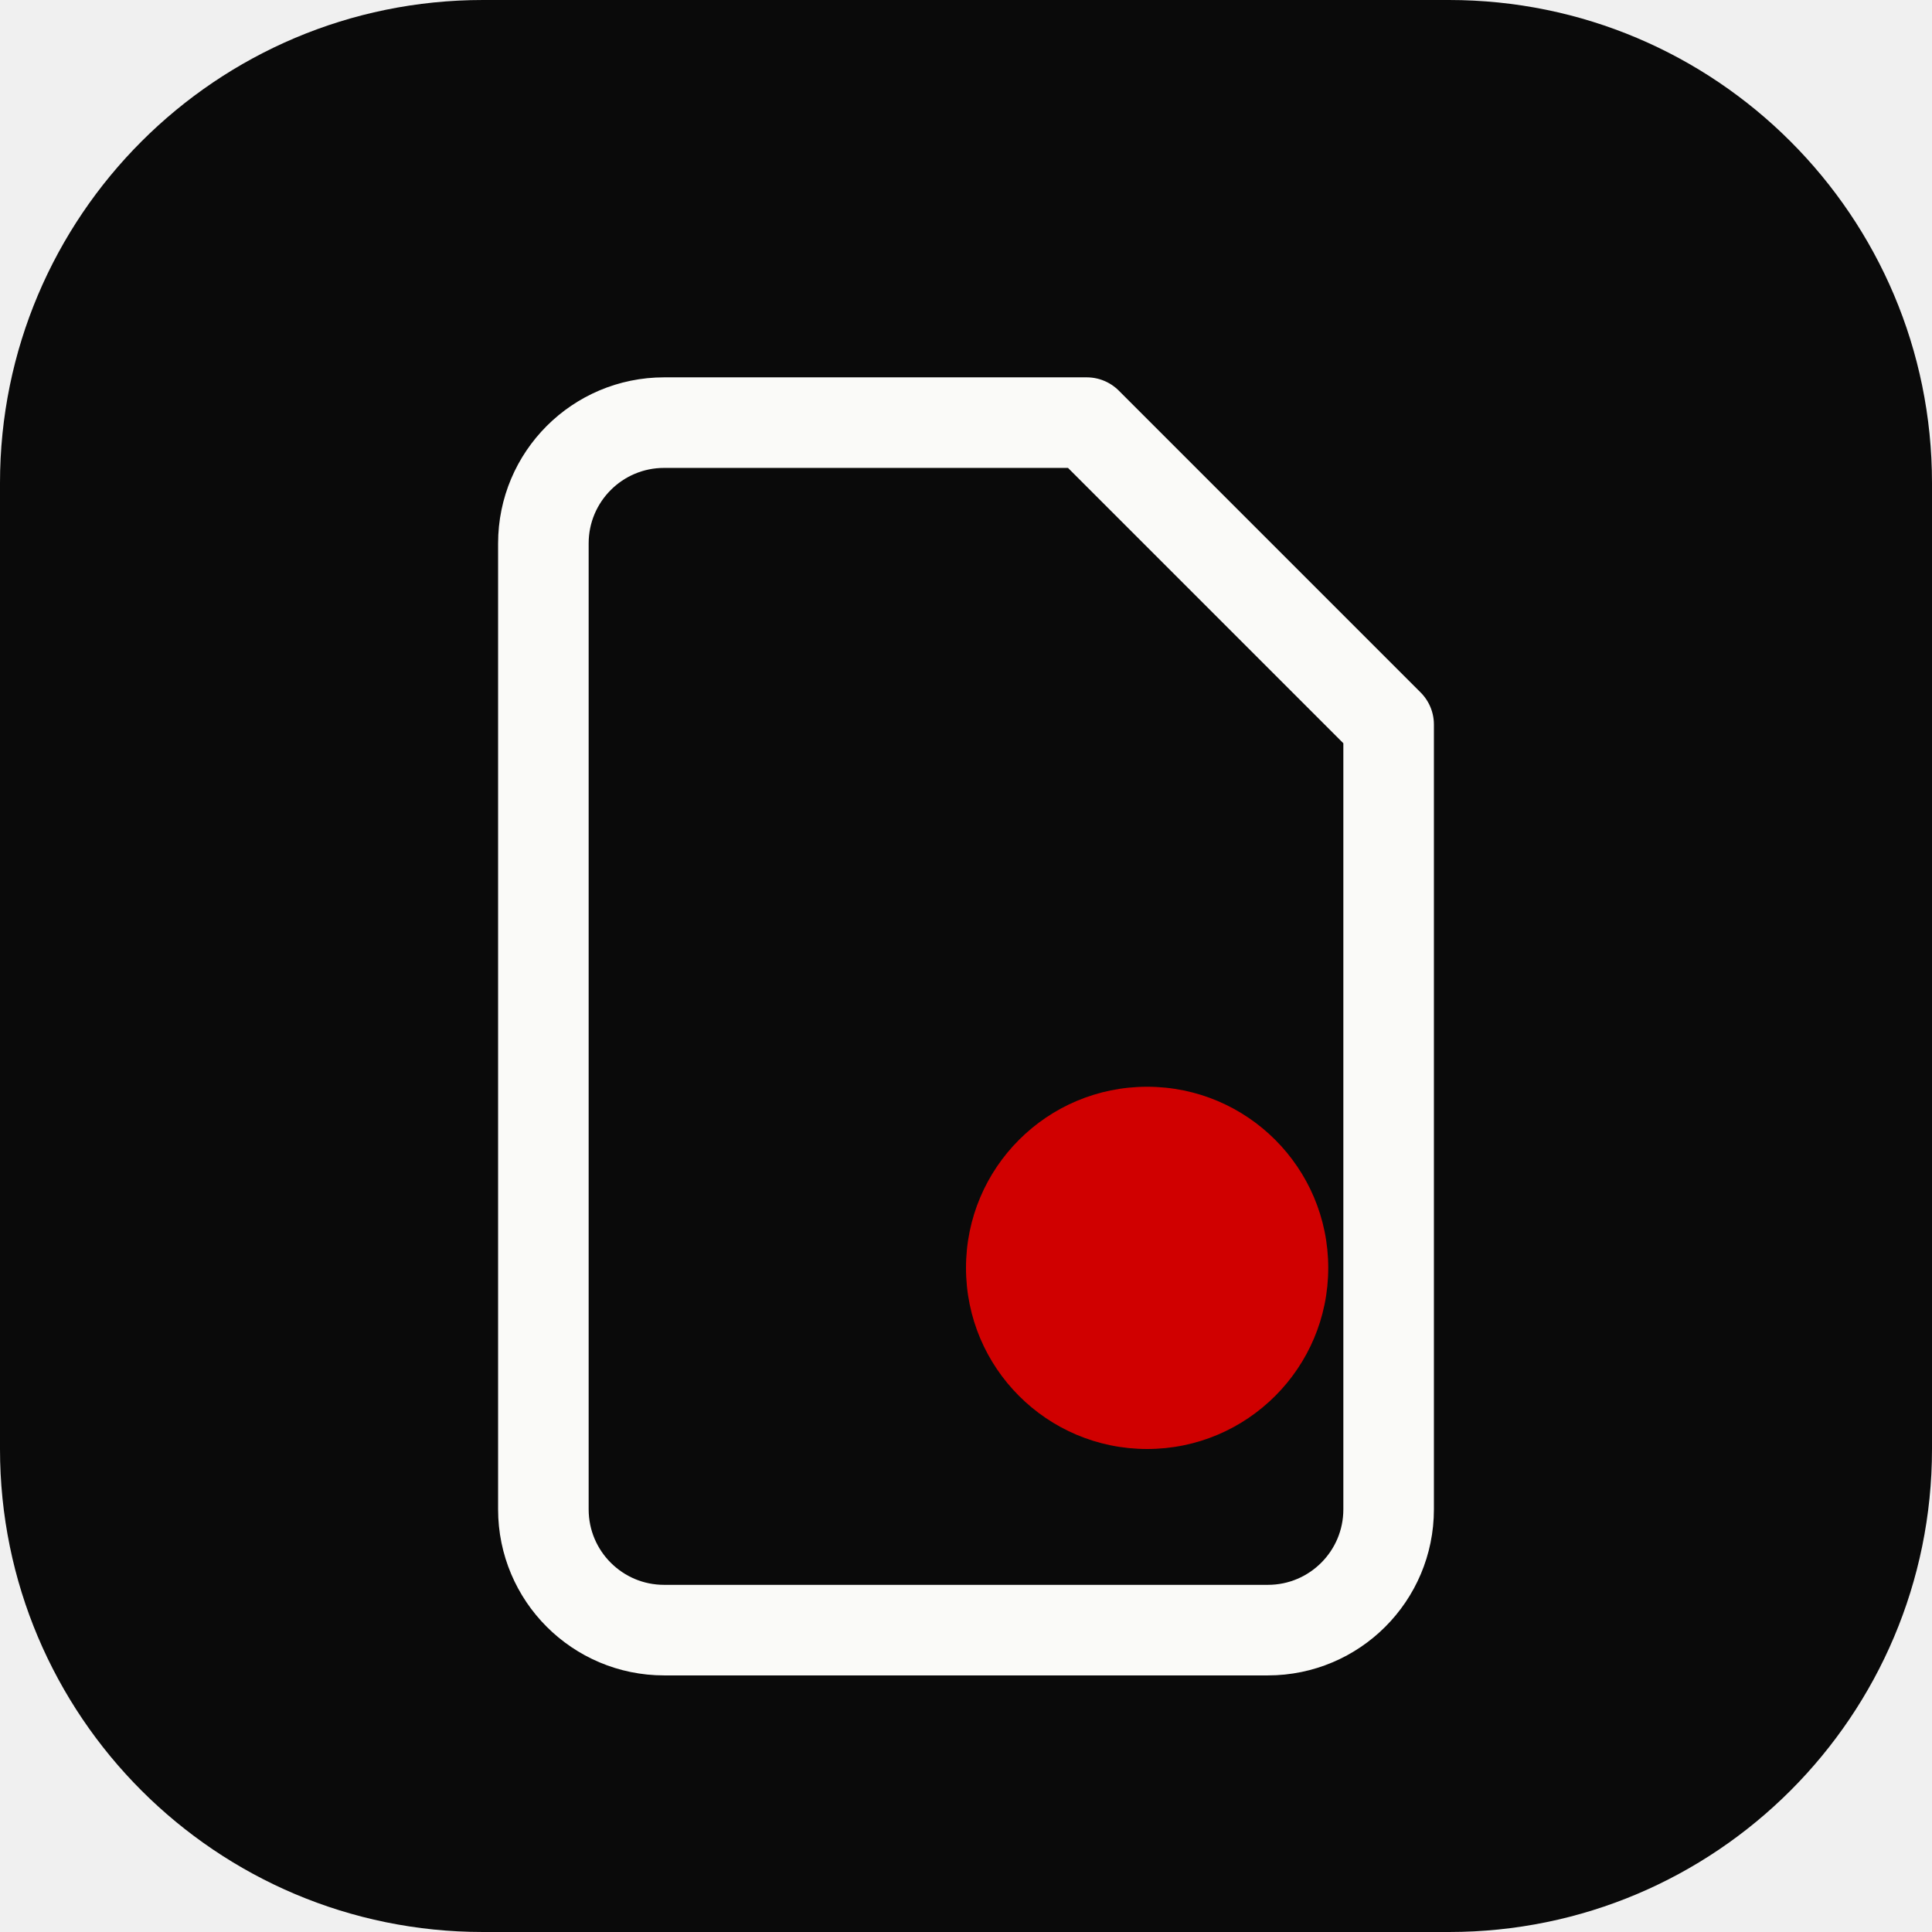
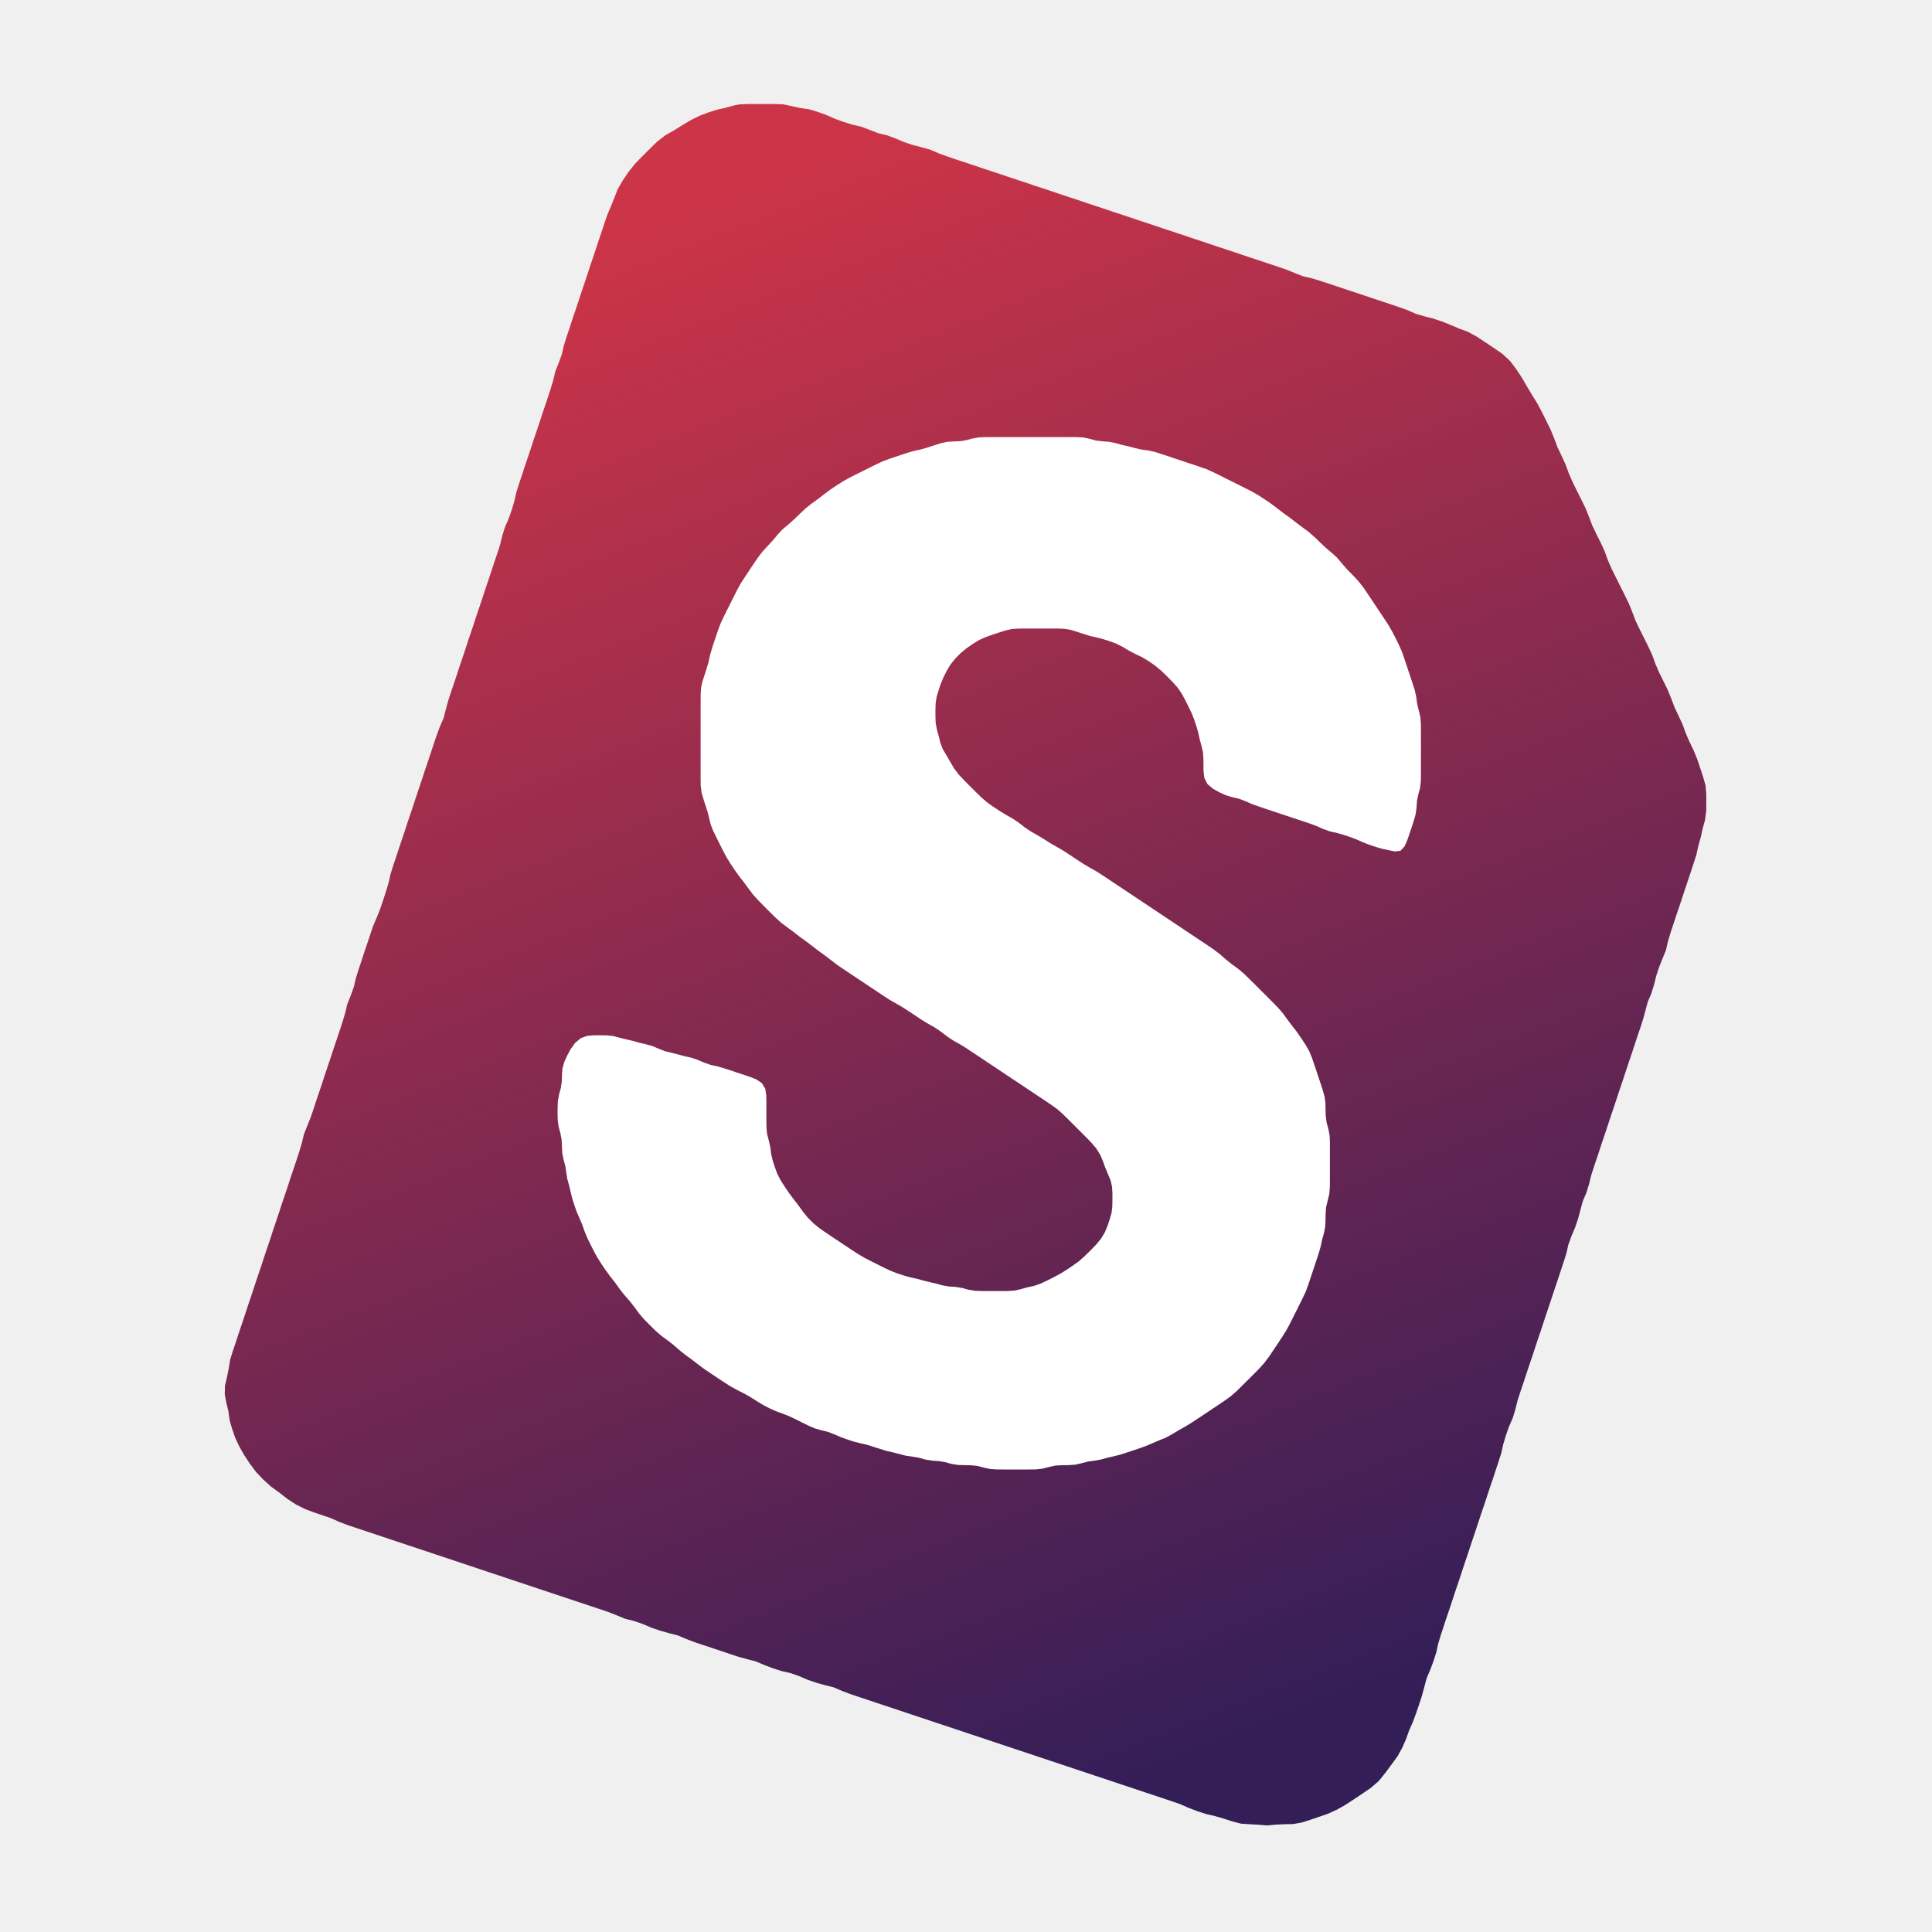
- <svg xmlns="http://www.w3.org/2000/svg" viewBox="0 0 64 64" width="64" height="64">
-   <rect width="64" height="64" rx="16" fill="#0a0a0a" />
-   <path d="M22 14h14l10 10v26a4 4 0 0 1-4 4H22a4 4 0 0 1-4-4V18a4 4 0 0 1 4-4z" fill="none" stroke="#fafaf8" stroke-width="3" stroke-linejoin="round" />
-   <circle cx="38" cy="42" r="6" fill="#d00000" />
+ <svg xmlns="http://www.w3.org/2000/svg" viewBox="-39.8 -15.0 445.7 445.7" width="64" height="64">
+   <defs>
+     <linearGradient id="smilesim-mark" gradientUnits="userSpaceOnUse" x1="127" y1="30" x2="265" y2="380">
+       <stop offset="0" stop-color="#cc3448" />
+       <stop offset="1" stop-color="#341e58" />
+     </linearGradient>
+   </defs>
+   <path fill="url(#smilesim-mark)" d="M129.67 9.29 L127.67 9.84 L125.67 10.29 L123.67 10.92 L121.67 11.67 L119.67 12.65 L117.67 13.84 L115.67 15.08 L113.68 16.22 L111.81 17.67 L110.07 19.36 L108.36 21.07 L106.67 22.81 L105.18 24.68 L103.84 26.67 L102.69 28.67 L101.91 30.67 L101.11 32.67 L100.26 34.67 L99.59 36.67 L98.92 38.67 L98.24 40.67 L97.59 42.67 L96.92 44.67 L96.24 46.67 L95.59 48.67 L94.92 50.67 L94.24 52.67 L93.59 54.67 L92.92 56.67 L92.24 58.67 L91.59 60.67 L90.92 62.67 L90.29 64.67 L89.83 66.67 L89.11 68.67 L88.31 70.67 L87.84 72.67 L87.24 74.67 L86.59 76.67 L85.92 78.67 L85.24 80.67 L84.59 82.67 L83.92 84.67 L83.24 86.67 L82.59 88.67 L81.92 90.67 L81.24 92.67 L80.59 94.67 L79.92 96.67 L79.29 98.67 L78.84 100.67 L78.24 102.67 L77.54 104.67 L76.67 106.67 L76.05 108.67 L75.57 110.67 L74.92 112.67 L74.24 114.67 L73.59 116.67 L72.92 118.67 L72.24 120.67 L71.59 122.67 L70.92 124.67 L70.24 126.67 L69.59 128.67 L68.92 130.67 L68.24 132.67 L67.59 134.67 L66.92 136.67 L66.24 138.67 L65.59 140.67 L64.92 142.67 L64.24 144.67 L63.59 146.67 L63.05 148.67 L62.53 150.67 L61.66 152.67 L60.92 154.67 L60.24 156.67 L59.59 158.67 L58.92 160.67 L58.24 162.67 L57.59 164.67 L56.92 166.67 L56.24 168.67 L55.59 170.67 L54.92 172.67 L54.24 174.67 L53.59 176.67 L52.92 178.67 L52.24 180.67 L51.59 182.67 L50.92 184.67 L50.29 186.67 L49.84 188.67 L49.24 190.67 L48.59 192.67 L47.91 194.67 L47.11 196.67 L46.26 198.67 L45.59 200.67 L44.92 202.67 L44.24 204.67 L43.59 206.67 L42.92 208.67 L42.29 210.67 L41.83 212.67 L41.11 214.67 L40.31 216.67 L39.84 218.67 L39.24 220.67 L38.59 222.67 L37.92 224.67 L37.24 226.67 L36.59 228.67 L35.92 230.67 L35.24 232.67 L34.59 234.67 L33.92 236.67 L33.24 238.67 L32.59 240.67 L31.91 242.67 L31.11 244.67 L30.31 246.67 L29.84 248.67 L29.24 250.67 L28.59 252.67 L27.92 254.67 L27.24 256.67 L26.59 258.67 L25.92 260.67 L25.24 262.67 L24.59 264.67 L23.92 266.67 L23.24 268.67 L22.59 270.67 L21.92 272.67 L21.24 274.67 L20.59 276.67 L19.92 278.67 L19.24 280.67 L18.59 282.67 L17.92 284.67 L17.24 286.67 L16.59 288.67 L15.92 290.67 L15.24 292.67 L14.59 294.67 L13.92 296.67 L13.29 298.67 L12.97 300.67 L12.57 302.67 L12.10 304.67 L12.05 306.67 L12.43 308.67 L12.91 310.67 L13.18 312.67 L13.76 314.67 L14.46 316.67 L15.39 318.67 L16.52 320.67 L17.84 322.66 L19.27 324.57 L20.93 326.33 L22.73 327.95 L24.65 329.35 L26.55 330.83 L28.50 332.09 L30.50 333.09 L32.50 333.86 L34.50 334.53 L36.50 335.22 L38.50 336.10 L40.50 336.86 L42.50 337.53 L44.50 338.19 L46.50 338.86 L48.50 339.53 L50.50 340.19 L52.50 340.86 L54.50 341.53 L56.50 342.19 L58.50 342.86 L60.50 343.53 L62.50 344.19 L64.50 344.86 L66.50 345.53 L68.50 346.19 L70.50 346.86 L72.50 347.53 L74.50 348.19 L76.50 348.86 L78.50 349.53 L80.50 350.19 L82.50 350.86 L84.50 351.53 L86.50 352.19 L88.50 352.86 L90.50 353.53 L92.50 354.19 L94.50 354.86 L96.50 355.53 L98.50 356.19 L100.50 356.87 L102.50 357.65 L104.50 358.47 L106.50 358.96 L108.50 359.65 L110.50 360.51 L112.50 361.19 L114.50 361.75 L116.50 362.25 L118.50 363.10 L120.50 363.86 L122.50 364.53 L124.50 365.19 L126.50 365.86 L128.50 366.53 L130.50 367.19 L132.50 367.75 L134.50 368.25 L136.50 369.10 L138.50 369.86 L140.50 370.50 L142.50 370.96 L144.50 371.65 L146.50 372.51 L148.50 373.19 L150.50 373.75 L152.50 374.25 L154.50 375.10 L156.50 375.86 L158.50 376.53 L160.50 377.19 L162.50 377.86 L164.50 378.53 L166.50 379.19 L168.50 379.86 L170.50 380.53 L172.50 381.19 L174.50 381.86 L176.50 382.53 L178.50 383.19 L180.50 383.86 L182.50 384.53 L184.50 385.19 L186.50 385.86 L188.50 386.53 L190.50 387.19 L192.50 387.86 L194.50 388.53 L196.50 389.19 L198.50 389.86 L200.50 390.53 L202.50 391.19 L204.50 391.86 L206.50 392.53 L208.50 393.19 L210.50 393.86 L212.50 394.53 L214.50 395.19 L216.50 395.86 L218.50 396.53 L220.50 397.19 L222.50 397.86 L224.50 398.53 L226.50 399.19 L228.50 399.86 L230.50 400.53 L232.50 401.22 L234.50 402.10 L236.50 402.86 L238.50 403.50 L240.50 403.96 L242.50 404.54 L244.50 405.19 L246.50 405.71 L248.50 405.84 L250.50 405.95 L252.50 406.12 L254.50 405.93 L256.50 405.84 L258.50 405.80 L260.50 405.45 L262.50 404.81 L264.50 404.13 L266.50 403.44 L268.50 402.53 L270.50 401.42 L272.50 400.11 L274.50 398.78 L276.47 397.43 L278.28 395.86 L279.78 393.99 L281.21 392.07 L282.61 390.15 L283.70 388.17 L284.57 386.17 L285.29 384.17 L286.17 382.17 L286.91 380.17 L287.59 378.17 L288.24 376.17 L288.78 374.17 L289.31 372.17 L290.17 370.17 L290.91 368.17 L291.55 366.17 L291.99 364.17 L292.59 362.17 L293.25 360.17 L293.91 358.17 L294.59 356.17 L295.25 354.17 L295.91 352.17 L296.59 350.17 L297.25 348.17 L297.91 346.17 L298.59 344.17 L299.25 342.17 L299.91 340.17 L300.59 338.17 L301.25 336.17 L301.91 334.17 L302.59 332.17 L303.25 330.17 L303.91 328.17 L304.59 326.17 L305.25 324.17 L305.91 322.17 L306.55 320.17 L306.99 318.17 L307.59 316.17 L308.29 314.17 L309.16 312.17 L309.78 310.17 L310.27 308.17 L310.91 306.17 L311.59 304.17 L312.25 302.17 L312.91 300.17 L313.59 298.17 L314.25 296.17 L314.91 294.17 L315.59 292.17 L316.25 290.17 L316.91 288.17 L317.59 286.17 L318.25 284.17 L318.91 282.17 L319.59 280.17 L320.25 278.17 L320.91 276.17 L321.55 274.17 L322.00 272.17 L322.72 270.17 L323.57 268.17 L324.24 266.17 L324.78 264.17 L325.31 262.17 L326.16 260.17 L326.78 258.17 L327.27 256.17 L327.91 254.17 L328.59 252.17 L329.25 250.17 L329.91 248.17 L330.59 246.17 L331.25 244.17 L331.91 242.17 L332.59 240.17 L333.25 238.17 L333.91 236.17 L334.59 234.17 L335.25 232.17 L335.91 230.17 L336.59 228.17 L337.25 226.17 L337.91 224.17 L338.59 222.17 L339.24 220.17 L339.78 218.17 L340.31 216.17 L341.16 214.17 L341.78 212.17 L342.27 210.17 L342.92 208.17 L343.72 206.17 L344.53 204.17 L344.99 202.17 L345.59 200.17 L346.25 198.17 L346.91 196.17 L347.59 194.17 L348.25 192.17 L348.91 190.17 L349.59 188.17 L350.25 186.17 L350.91 184.17 L351.55 182.17 L351.99 180.17 L352.55 178.17 L352.99 176.17 L353.54 174.17 L353.81 172.17 L353.83 170.17 L353.83 168.17 L353.65 166.17 L353.08 164.17 L352.42 162.17 L351.75 160.17 L350.94 158.17 L349.97 156.17 L349.10 154.17 L348.38 152.17 L347.46 150.17 L346.50 148.17 L345.75 146.17 L344.94 144.17 L343.96 142.17 L342.97 140.17 L342.10 138.17 L341.38 136.17 L340.46 134.17 L339.46 132.17 L338.46 130.17 L337.50 128.17 L336.75 126.17 L335.94 124.17 L334.96 122.17 L333.96 120.17 L332.96 118.17 L331.97 116.17 L331.10 114.17 L330.38 112.17 L329.46 110.17 L328.46 108.17 L327.50 106.17 L326.75 104.17 L325.94 102.17 L324.96 100.17 L323.96 98.17 L322.97 96.17 L322.10 94.17 L321.38 92.17 L320.46 90.17 L319.50 88.17 L318.75 86.17 L317.94 84.17 L316.96 82.17 L315.96 80.17 L314.91 78.17 L313.67 76.17 L312.47 74.17 L311.31 72.17 L309.99 70.17 L308.56 68.27 L306.79 66.64 L304.83 65.28 L302.83 63.95 L300.83 62.63 L298.83 61.54 L296.83 60.80 L294.83 59.96 L292.83 59.15 L290.83 58.49 L288.83 57.98 L286.83 57.40 L284.83 56.52 L282.83 55.81 L280.83 55.13 L278.83 54.47 L276.83 53.81 L274.83 53.13 L272.83 52.47 L270.83 51.81 L268.83 51.13 L266.83 50.47 L264.83 49.81 L262.83 49.20 L260.83 48.74 L258.83 47.96 L256.83 47.15 L254.83 46.47 L252.83 45.81 L250.83 45.13 L248.83 44.47 L246.83 43.81 L244.83 43.13 L242.83 42.47 L240.83 41.81 L238.83 41.13 L236.83 40.47 L234.83 39.81 L232.83 39.13 L230.83 38.47 L228.83 37.81 L226.83 37.13 L224.83 36.47 L222.83 35.81 L220.83 35.13 L218.83 34.47 L216.83 33.81 L214.83 33.13 L212.83 32.47 L210.83 31.81 L208.83 31.13 L206.83 30.47 L204.83 29.81 L202.83 29.13 L200.83 28.47 L198.83 27.81 L196.83 27.13 L194.83 26.47 L192.83 25.81 L190.83 25.13 L188.83 24.47 L186.83 23.81 L184.83 23.13 L182.83 22.47 L180.83 21.81 L178.83 21.13 L176.83 20.41 L174.83 19.54 L172.83 18.98 L170.83 18.46 L168.83 17.80 L166.83 16.96 L164.83 16.21 L162.83 15.74 L160.83 14.96 L158.83 14.21 L156.83 13.76 L154.83 13.13 L152.83 12.41 L150.83 11.52 L148.83 10.81 L146.83 10.21 L144.83 9.93 L142.83 9.48 L140.83 9.06 L138.83 9.00 L136.83 9.00 L134.83 9.00 L132.83 9.00 L130.83 9.08Z" />
+   <path fill="#ffffff" d="M184.50 86.17 L186.00 85.90 L187.50 85.84 L189.00 85.83 L190.50 85.83 L192.00 85.83 L193.50 85.83 L195.00 85.83 L196.50 85.83 L198.00 85.83 L199.50 85.83 L201.00 85.83 L202.50 85.83 L204.00 85.83 L205.50 85.83 L207.00 85.83 L208.50 85.84 L210.00 85.91 L211.50 86.21 L213.00 86.62 L214.50 86.81 L216.00 86.91 L217.50 87.21 L219.00 87.63 L220.50 87.95 L222.00 88.36 L223.50 88.71 L225.00 88.90 L226.50 89.22 L228.00 89.70 L229.50 90.19 L231.00 90.70 L232.50 91.19 L234.00 91.70 L235.50 92.19 L237.00 92.70 L238.50 93.22 L240.00 93.89 L241.50 94.62 L243.00 95.38 L244.50 96.13 L246.00 96.88 L247.50 97.63 L249.00 98.39 L250.50 99.25 L252.00 100.23 L253.48 101.24 L254.92 102.33 L256.35 103.43 L257.81 104.47 L259.24 105.58 L260.68 106.66 L262.12 107.72 L263.48 108.92 L264.79 110.19 L266.11 111.43 L267.46 112.56 L268.67 113.67 L269.76 114.97 L270.94 116.32 L272.21 117.62 L273.47 118.95 L274.60 120.35 L275.61 121.83 L276.61 123.33 L277.61 124.83 L278.61 126.33 L279.61 127.83 L280.59 129.33 L281.44 130.83 L282.21 132.33 L282.95 133.83 L283.61 135.33 L284.13 136.83 L284.64 138.33 L285.13 139.83 L285.64 141.33 L286.13 142.83 L286.61 144.33 L286.93 145.83 L287.12 147.33 L287.48 148.83 L287.85 150.33 L287.98 151.83 L288.00 153.33 L288.00 154.83 L288.00 156.33 L288.00 157.83 L288.00 159.33 L288.00 160.83 L288.00 162.33 L288.00 163.83 L287.97 165.33 L287.79 166.83 L287.38 168.33 L287.08 169.83 L286.98 171.33 L286.78 172.83 L286.35 174.33 L285.87 175.83 L285.36 177.33 L284.85 178.83 L284.22 180.26 L283.27 181.27 L281.97 181.42 L280.50 181.12 L279.00 180.80 L277.50 180.35 L276.00 179.85 L274.50 179.26 L273.00 178.59 L271.50 178.03 L270.00 177.54 L268.50 177.12 L267.00 176.79 L265.50 176.26 L264.00 175.59 L262.50 175.03 L261.00 174.53 L259.50 174.03 L258.00 173.53 L256.50 173.03 L255.00 172.53 L253.50 172.03 L252.00 171.53 L250.50 171.02 L249.00 170.48 L247.50 169.82 L246.00 169.26 L244.50 168.91 L243.00 168.46 L241.50 167.78 L240.03 166.96 L238.75 165.87 L238.04 164.49 L237.85 163.00 L237.83 161.50 L237.82 160.00 L237.71 158.50 L237.36 157.00 L236.95 155.50 L236.63 154.00 L236.19 152.50 L235.69 151.00 L235.09 149.50 L234.37 148.00 L233.62 146.50 L232.81 145.01 L231.82 143.57 L230.61 142.22 L229.33 140.93 L228.02 139.67 L226.63 138.52 L225.16 137.51 L223.67 136.60 L222.17 135.89 L220.67 135.12 L219.17 134.22 L217.67 133.47 L216.17 132.92 L214.67 132.43 L213.17 132.05 L211.67 131.71 L210.17 131.24 L208.67 130.76 L207.17 130.29 L205.67 130.05 L204.17 130.00 L202.67 130.00 L201.17 130.00 L199.67 130.00 L198.17 130.00 L196.67 130.00 L195.17 130.01 L193.67 130.10 L192.17 130.44 L190.67 130.92 L189.17 131.41 L187.67 131.94 L186.17 132.60 L184.67 133.51 L183.20 134.52 L181.81 135.67 L180.54 136.96 L179.43 138.36 L178.56 139.84 L177.82 141.33 L177.20 142.83 L176.70 144.33 L176.25 145.83 L176.04 147.33 L176.00 148.83 L176.00 150.33 L176.06 151.83 L176.34 153.33 L176.76 154.83 L177.12 156.33 L177.70 157.83 L178.59 159.33 L179.45 160.83 L180.33 162.31 L181.40 163.72 L182.65 165.04 L183.93 166.33 L185.22 167.62 L186.52 168.89 L187.88 170.07 L189.34 171.11 L190.83 172.10 L192.33 173.01 L193.83 173.85 L195.29 174.84 L196.71 175.95 L198.17 176.91 L199.67 177.75 L201.17 178.67 L202.67 179.62 L204.17 180.47 L205.67 181.35 L207.17 182.34 L208.67 183.33 L210.17 184.31 L211.67 185.20 L213.17 186.04 L214.67 187.01 L216.17 188.00 L217.67 189.00 L219.17 190.00 L220.67 191.00 L222.17 192.00 L223.67 193.00 L225.17 194.00 L226.67 195.00 L228.17 196.00 L229.67 197.00 L231.17 198.00 L232.67 199.00 L234.17 200.00 L235.67 201.00 L237.17 202.00 L238.67 203.00 L240.15 204.01 L241.59 205.10 L242.95 206.30 L244.36 207.43 L245.80 208.47 L247.19 209.64 L248.50 210.91 L249.79 212.19 L251.07 213.48 L252.36 214.76 L253.64 216.05 L254.92 217.35 L256.12 218.72 L257.17 220.16 L258.25 221.60 L259.36 223.03 L260.38 224.50 L261.37 226.00 L262.23 227.50 L262.85 229.00 L263.36 230.50 L263.87 232.00 L264.36 233.50 L264.87 235.00 L265.35 236.50 L265.78 238.00 L265.97 239.50 L266.00 241.00 L266.04 242.50 L266.25 244.00 L266.66 245.50 L266.94 247.00 L267.00 248.50 L267.00 250.00 L267.00 251.50 L267.00 253.00 L267.00 254.50 L267.00 256.00 L267.00 257.50 L266.98 259.00 L266.85 260.50 L266.48 262.00 L266.12 263.50 L266.01 265.00 L265.99 266.50 L265.92 268.00 L265.62 269.50 L265.20 271.00 L264.88 272.50 L264.46 274.00 L263.97 275.50 L263.47 277.00 L262.97 278.50 L262.47 280.00 L261.97 281.50 L261.41 283.00 L260.70 284.50 L259.96 286.00 L259.21 287.50 L258.46 289.00 L257.70 290.50 L256.89 292.00 L255.94 293.50 L254.95 295.00 L253.94 296.50 L252.94 297.99 L251.86 299.43 L250.64 300.78 L249.36 302.07 L248.07 303.36 L246.78 304.64 L245.48 305.92 L244.12 307.12 L242.66 308.16 L241.17 309.17 L239.67 310.16 L238.17 311.17 L236.67 312.16 L235.17 313.16 L233.67 314.08 L232.17 314.92 L230.67 315.82 L229.17 316.65 L227.67 317.25 L226.17 317.89 L224.67 318.54 L223.17 319.08 L221.67 319.59 L220.17 320.08 L218.67 320.57 L217.17 320.95 L215.67 321.28 L214.17 321.71 L212.67 321.97 L211.17 322.18 L209.67 322.57 L208.17 322.90 L206.67 322.99 L205.17 323.01 L203.67 323.10 L202.17 323.43 L200.67 323.82 L199.17 323.98 L197.67 324.00 L196.17 324.00 L194.67 324.00 L193.17 324.00 L191.67 324.00 L190.17 323.99 L188.67 323.90 L187.17 323.57 L185.67 323.18 L184.17 323.02 L182.67 323.00 L181.17 322.95 L179.67 322.71 L178.17 322.29 L176.67 322.05 L175.17 321.95 L173.67 321.71 L172.17 321.29 L170.67 321.03 L169.17 320.82 L167.67 320.43 L166.17 320.05 L164.67 319.71 L163.17 319.24 L161.67 318.76 L160.17 318.29 L158.67 317.95 L157.17 317.57 L155.67 317.08 L154.17 316.54 L152.67 315.89 L151.17 315.31 L149.67 314.95 L148.17 314.52 L146.67 313.87 L145.17 313.13 L143.67 312.38 L142.17 311.67 L140.67 311.09 L139.17 310.54 L137.67 309.86 L136.17 309.08 L134.67 308.16 L133.17 307.21 L131.67 306.38 L130.17 305.62 L128.67 304.79 L127.17 303.83 L125.67 302.84 L124.17 301.83 L122.68 300.83 L121.23 299.75 L119.80 298.64 L118.35 297.60 L116.94 296.47 L115.57 295.27 L114.16 294.17 L112.72 293.12 L111.35 291.92 L110.05 290.64 L108.78 289.34 L107.59 287.96 L106.55 286.52 L105.44 285.11 L104.23 283.74 L103.12 282.32 L102.08 280.87 L100.96 279.45 L99.90 277.99 L98.89 276.50 L97.95 275.00 L97.13 273.50 L96.38 272.00 L95.65 270.50 L95.04 269.00 L94.51 267.50 L93.87 266.00 L93.22 264.50 L92.70 263.00 L92.22 261.50 L91.85 260.00 L91.50 258.50 L91.08 257.00 L90.84 255.50 L90.62 254.00 L90.21 252.50 L89.91 251.00 L89.84 249.50 L89.77 248.00 L89.50 246.50 L89.09 245.00 L88.87 243.50 L88.83 242.00 L88.84 240.50 L88.90 239.00 L89.17 237.50 L89.58 236.00 L89.80 234.50 L89.84 233.00 L89.96 231.50 L90.37 230.00 L91.05 228.50 L91.86 227.01 L92.88 225.59 L94.20 224.49 L95.67 223.96 L97.17 223.84 L98.67 223.83 L100.17 223.85 L101.67 224.01 L103.17 224.41 L104.67 224.78 L106.17 225.12 L107.67 225.55 L109.17 225.89 L110.67 226.31 L112.17 226.94 L113.67 227.53 L115.17 227.88 L116.67 228.26 L118.17 228.67 L119.67 229.00 L121.17 229.51 L122.67 230.16 L124.17 230.67 L125.67 230.99 L127.17 231.43 L128.67 231.91 L130.17 232.42 L131.67 232.91 L133.17 233.42 L134.65 233.99 L135.96 234.87 L136.75 236.18 L136.97 237.67 L137.00 239.17 L137.00 240.67 L137.00 242.17 L137.00 243.67 L137.02 245.17 L137.18 246.67 L137.57 248.17 L137.91 249.67 L138.09 251.17 L138.44 252.67 L138.92 254.17 L139.47 255.67 L140.22 257.17 L141.17 258.67 L142.17 260.15 L143.25 261.60 L144.36 263.03 L145.40 264.48 L146.53 265.87 L147.81 267.16 L149.20 268.31 L150.67 269.33 L152.17 270.34 L153.67 271.33 L155.17 272.34 L156.67 273.33 L158.17 274.31 L159.67 275.19 L161.17 275.96 L162.67 276.71 L164.17 277.46 L165.67 278.17 L167.17 278.75 L168.67 279.24 L170.17 279.67 L171.67 279.99 L173.17 280.41 L174.67 280.78 L176.17 281.12 L177.67 281.54 L179.17 281.79 L180.67 281.88 L182.17 282.13 L183.67 282.54 L185.17 282.78 L186.67 282.83 L188.17 282.83 L189.67 282.83 L191.17 282.83 L192.67 282.83 L194.17 282.73 L195.67 282.41 L197.17 281.99 L198.67 281.67 L200.17 281.16 L201.67 280.46 L203.17 279.71 L204.67 278.91 L206.17 277.99 L207.66 276.99 L209.11 275.95 L210.46 274.75 L211.76 273.47 L213.03 272.17 L214.17 270.79 L215.06 269.33 L215.69 267.83 L216.19 266.33 L216.62 264.83 L216.80 263.33 L216.83 261.83 L216.83 260.33 L216.75 258.83 L216.41 257.33 L215.79 255.83 L215.16 254.33 L214.63 252.83 L213.98 251.34 L213.06 249.88 L211.89 248.52 L210.62 247.22 L209.33 245.93 L208.05 244.64 L206.76 243.36 L205.46 242.08 L204.11 240.88 L202.66 239.84 L201.17 238.83 L199.67 237.84 L198.17 236.83 L196.67 235.84 L195.17 234.83 L193.67 233.84 L192.17 232.83 L190.67 231.84 L189.17 230.83 L187.67 229.84 L186.17 228.83 L184.67 227.84 L183.17 226.84 L181.67 225.92 L180.17 225.08 L178.71 224.11 L177.28 223.01 L175.82 222.02 L174.33 221.18 L172.83 220.27 L171.33 219.27 L169.83 218.28 L168.33 217.31 L166.83 216.45 L165.33 215.59 L163.83 214.61 L162.33 213.61 L160.83 212.61 L159.33 211.61 L157.83 210.61 L156.33 209.61 L154.83 208.61 L153.35 207.60 L151.91 206.50 L150.48 205.40 L149.03 204.36 L147.60 203.25 L146.16 202.17 L144.71 201.12 L143.28 200.00 L141.83 198.94 L140.40 197.86 L139.06 196.64 L137.76 195.36 L136.48 194.07 L135.20 192.78 L133.97 191.43 L132.89 190.00 L131.83 188.55 L130.71 187.13 L129.67 185.66 L128.67 184.17 L127.75 182.67 L126.96 181.17 L126.21 179.67 L125.46 178.17 L124.73 176.67 L124.14 175.17 L123.78 173.67 L123.40 172.17 L122.91 170.67 L122.43 169.17 L122.01 167.67 L121.85 166.17 L121.83 164.67 L121.83 163.17 L121.83 161.67 L121.83 160.17 L121.83 158.67 L121.83 157.17 L121.83 155.67 L121.83 154.17 L121.83 152.67 L121.83 151.17 L121.83 149.67 L121.83 148.17 L121.83 146.67 L121.84 145.17 L121.93 143.67 L122.27 142.17 L122.75 140.67 L123.24 139.17 L123.67 137.67 L123.99 136.17 L124.43 134.67 L124.91 133.17 L125.42 131.67 L125.92 130.17 L126.50 128.67 L127.21 127.17 L127.96 125.67 L128.71 124.17 L129.46 122.67 L130.22 121.17 L131.04 119.67 L132.01 118.17 L133.00 116.67 L134.00 115.17 L135.01 113.68 L136.10 112.25 L137.33 110.91 L138.57 109.57 L139.68 108.23 L140.81 107.04 L142.12 105.95 L143.46 104.75 L144.77 103.48 L146.10 102.23 L147.51 101.12 L148.96 100.08 L150.39 98.96 L151.84 97.90 L153.33 96.89 L154.83 95.95 L156.33 95.13 L157.83 94.38 L159.33 93.62 L160.83 92.88 L162.33 92.13 L163.83 91.43 L165.33 90.87 L166.83 90.36 L168.33 89.86 L169.83 89.37 L171.33 88.96 L172.83 88.63 L174.33 88.19 L175.83 87.70 L177.33 87.22 L178.83 86.91 L180.33 86.84 L181.83 86.77 L183.33 86.50Z" />
</svg>
